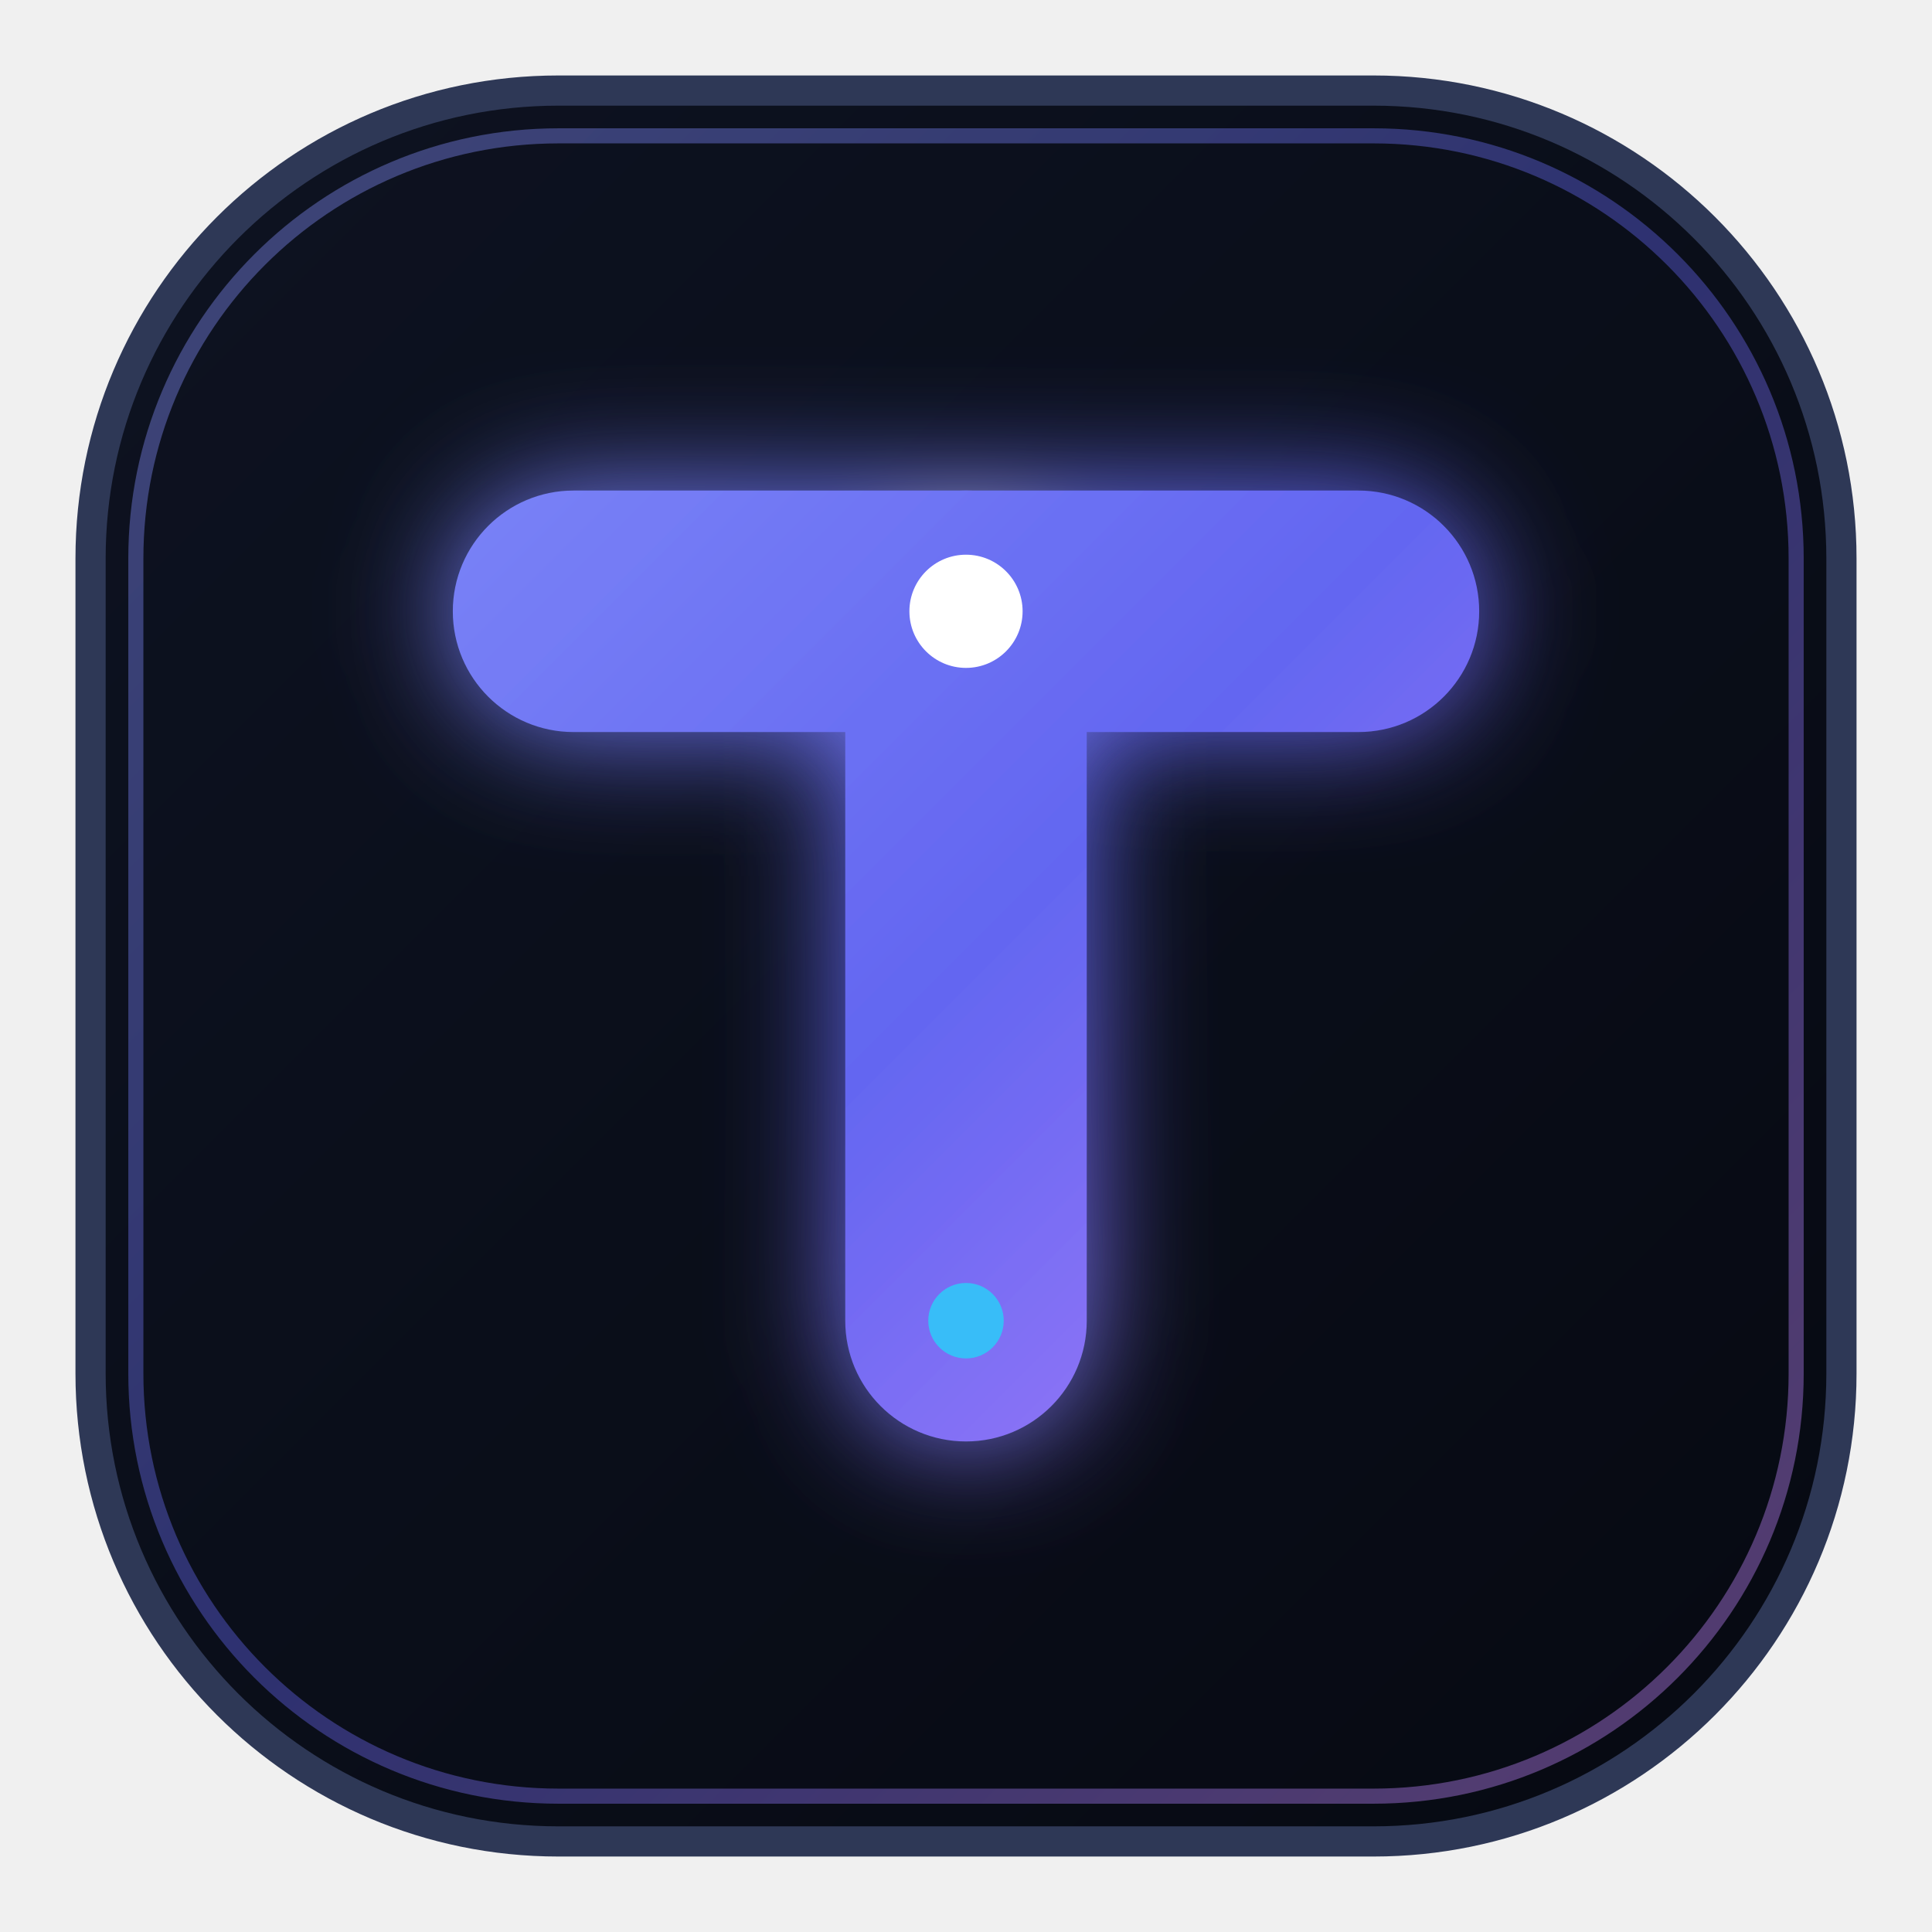
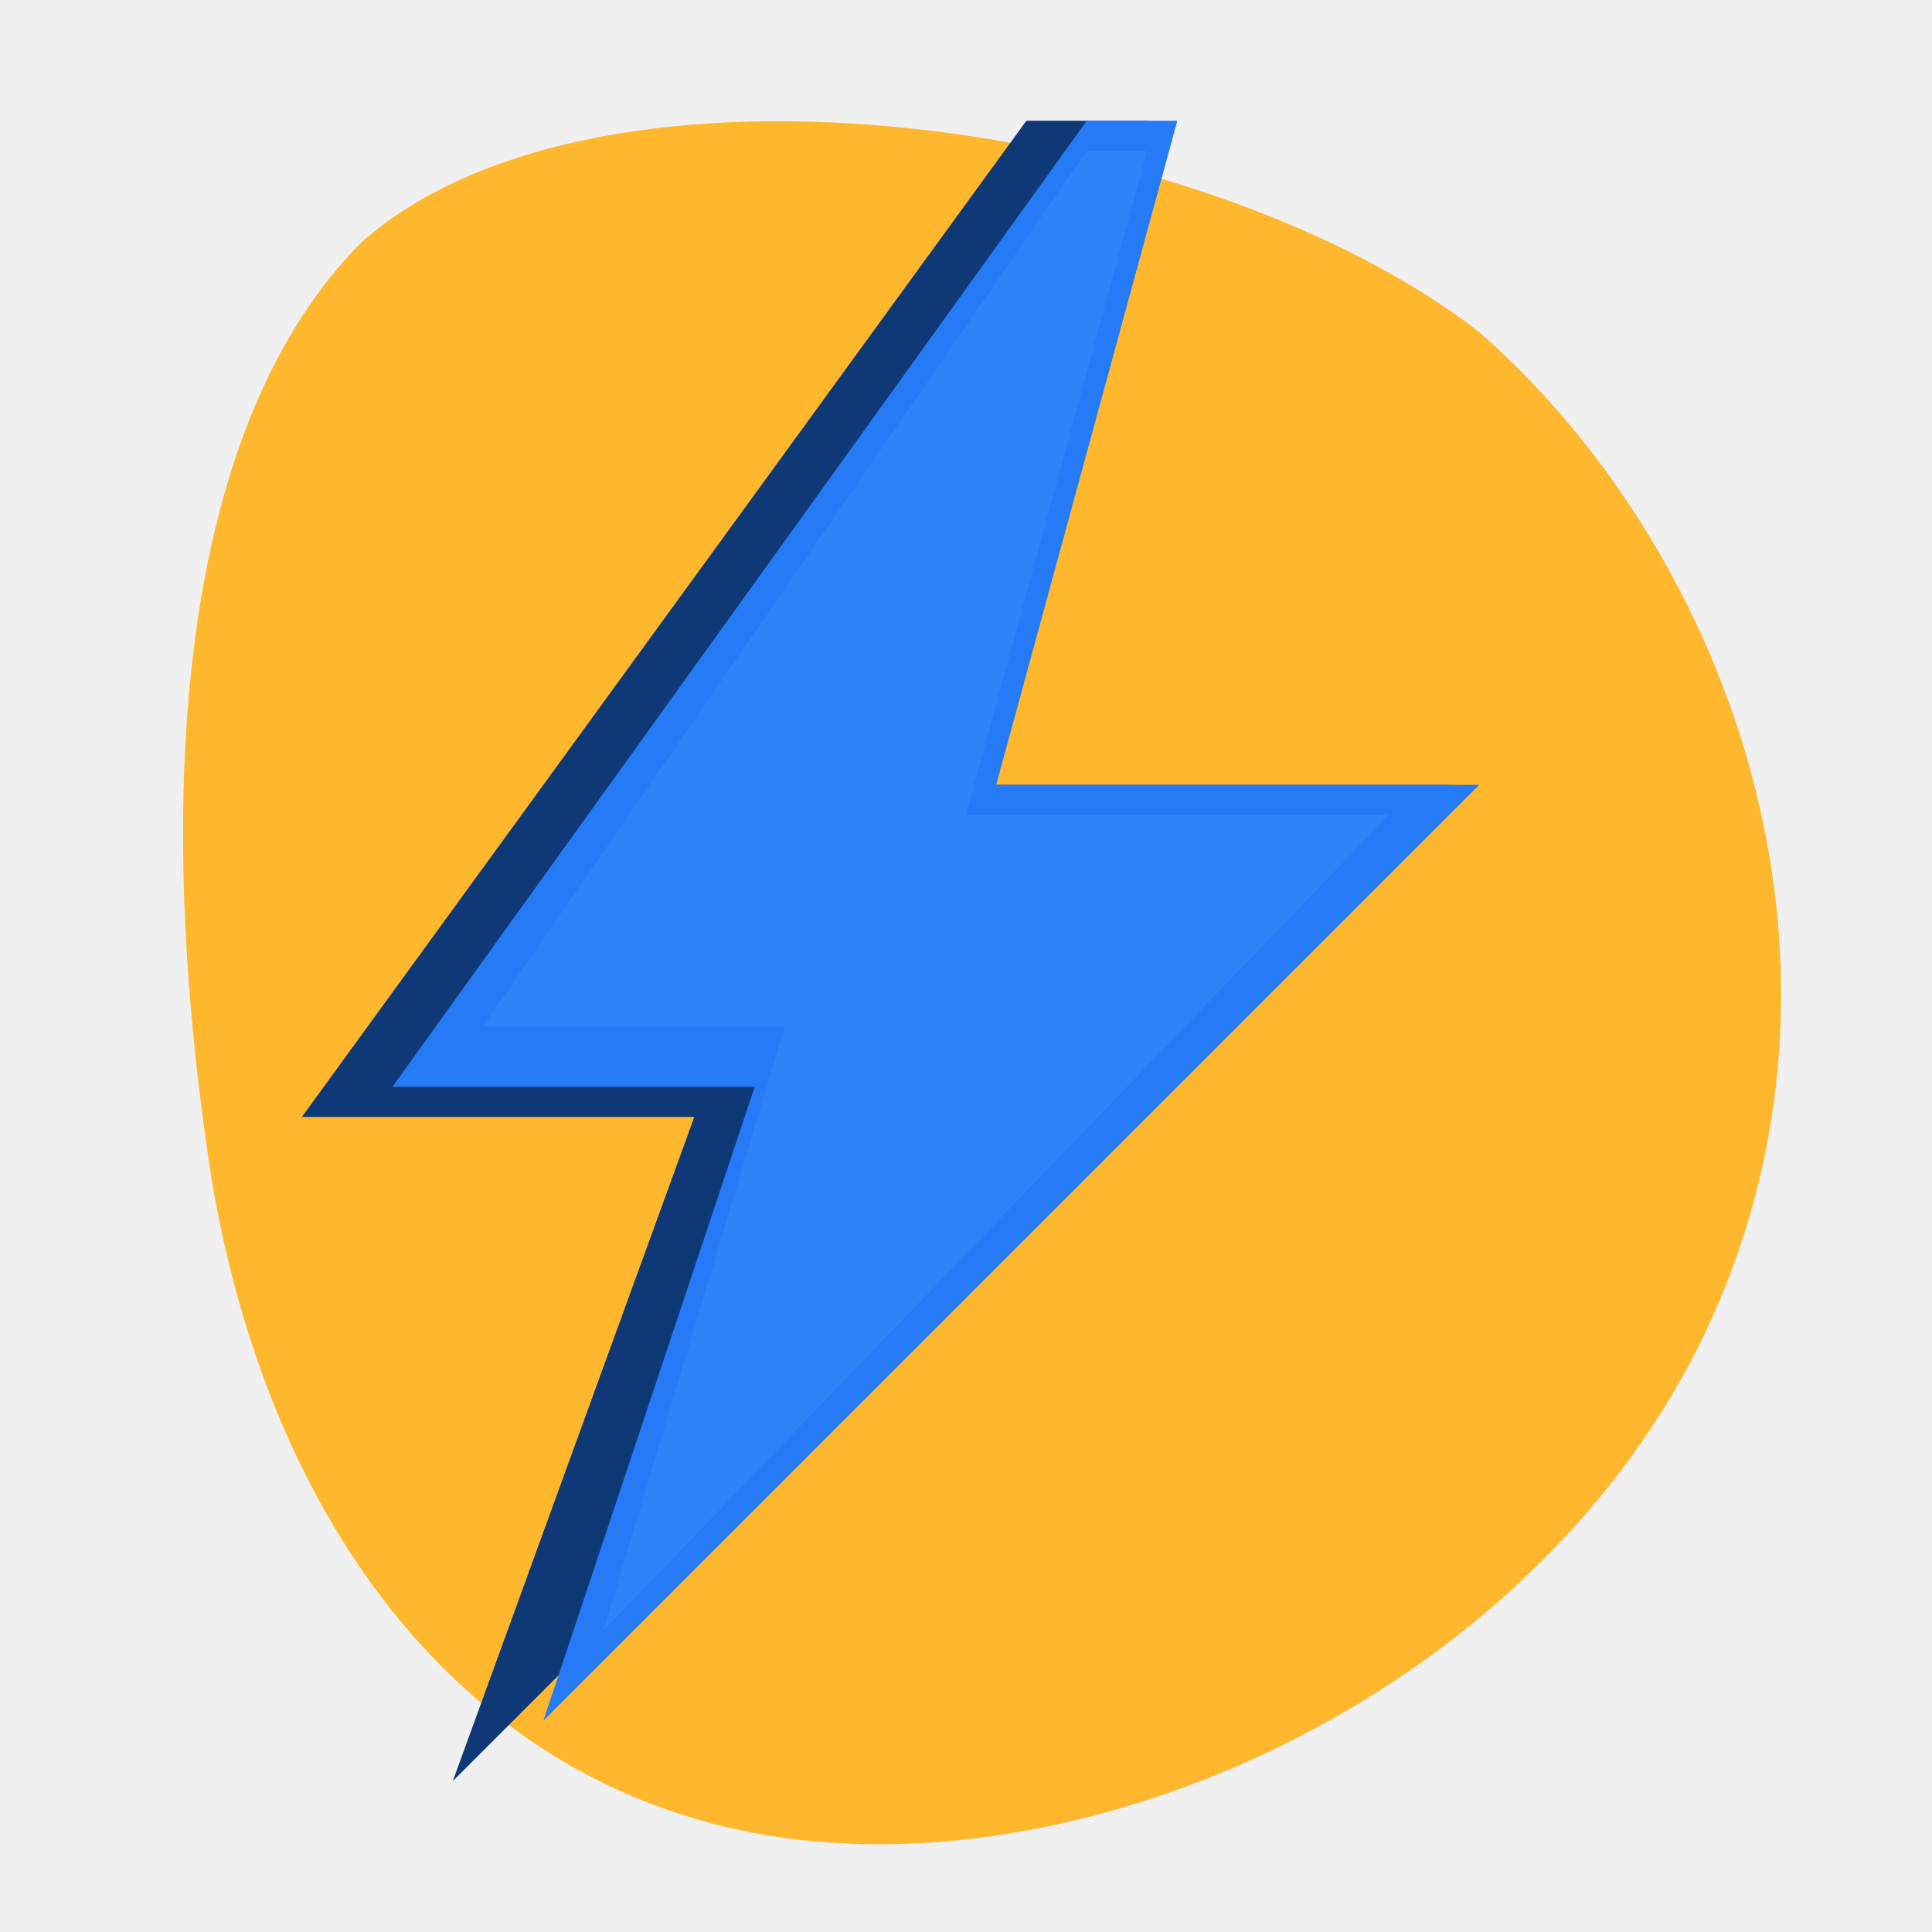
- <svg xmlns="http://www.w3.org/2000/svg" viewBox="0 0 512 512" fill="none">
-   <defs>
-     <linearGradient id="bgGrad" x1="0" y1="0" x2="512" y2="512" gradientUnits="userSpaceOnUse">
-       <stop offset="0%" stop-color="#0e1322" />
-       <stop offset="100%" stop-color="#060911" />
-     </linearGradient>
-     <linearGradient id="primaryGrad" x1="80" y1="80" x2="432" y2="432" gradientUnits="userSpaceOnUse">
-       <stop offset="0%" stop-color="#818cf8" />
-       <stop offset="50%" stop-color="#6366f1" />
-       <stop offset="100%" stop-color="#c084fc" />
-     </linearGradient>
-     <linearGradient id="glowGrad" x1="120" y1="120" x2="392" y2="392" gradientUnits="userSpaceOnUse">
-       <stop offset="0%" stop-color="#818cf8" stop-opacity="0.8" />
-       <stop offset="100%" stop-color="#ec4899" stop-opacity="0.8" />
-     </linearGradient>
-     <filter id="softGlow" x="-20%" y="-20%" width="140%" height="140%">
-       <feGaussianBlur stdDeviation="16" result="blur" />
-       <feMerge>
-         <feMergeNode in="blur" />
-         <feMergeNode in="SourceGraphic" />
-       </feMerge>
-     </filter>
-   </defs>
-   <rect x="24" y="24" width="464" height="464" rx="124" fill="url(#bgGrad)" stroke="#2e3856" stroke-width="8" />
-   <rect x="36" y="36" width="440" height="440" rx="112" stroke="url(#primaryGrad)" stroke-width="4" stroke-opacity="0.4" />
-   <g filter="url(#softGlow)">
-     <path d="M120 162C120 144.327 134.327 130 152 130H360C377.673 130 392 144.327 392 162C392 179.673 377.673 194 360 194H152C134.327 194 120 179.673 120 162Z" fill="url(#primaryGrad)" />
-     <path d="M224 162C224 144.327 238.327 130 256 130C273.673 130 288 144.327 288 162V350C288 367.673 273.673 382 256 382C238.327 382 224 367.673 224 350V162Z" fill="url(#primaryGrad)" />
-     <circle cx="256" cy="162" r="15" fill="#ffffff" />
-     <circle cx="256" cy="350" r="10" fill="#38bdf8" />
-   </g>
+ <svg xmlns="http://www.w3.org/2000/svg" viewBox="0 0 128 128" fill="none">
+   <path d="M24 16C12 28 10 52 14 78C18 102 32 120 54 122C76 124 104 110 114 86C124 62 114 36 98 22C80 8 40 2 24 16Z" fill="#FFB82E" />
+   <path d="M68 8L20 74H46L30 118L96 52H62L76 8H68Z" fill="#0F3876" />
+   <path d="M72 8L26 72H50L36 114L98 52H66L78 8H72Z" fill="#257BF5" />
+   <path d="M72 10L32 68H52L40 108L92 54H64L76 10H72Z" fill="#3B8FFF" opacity="0.4" />
</svg>
